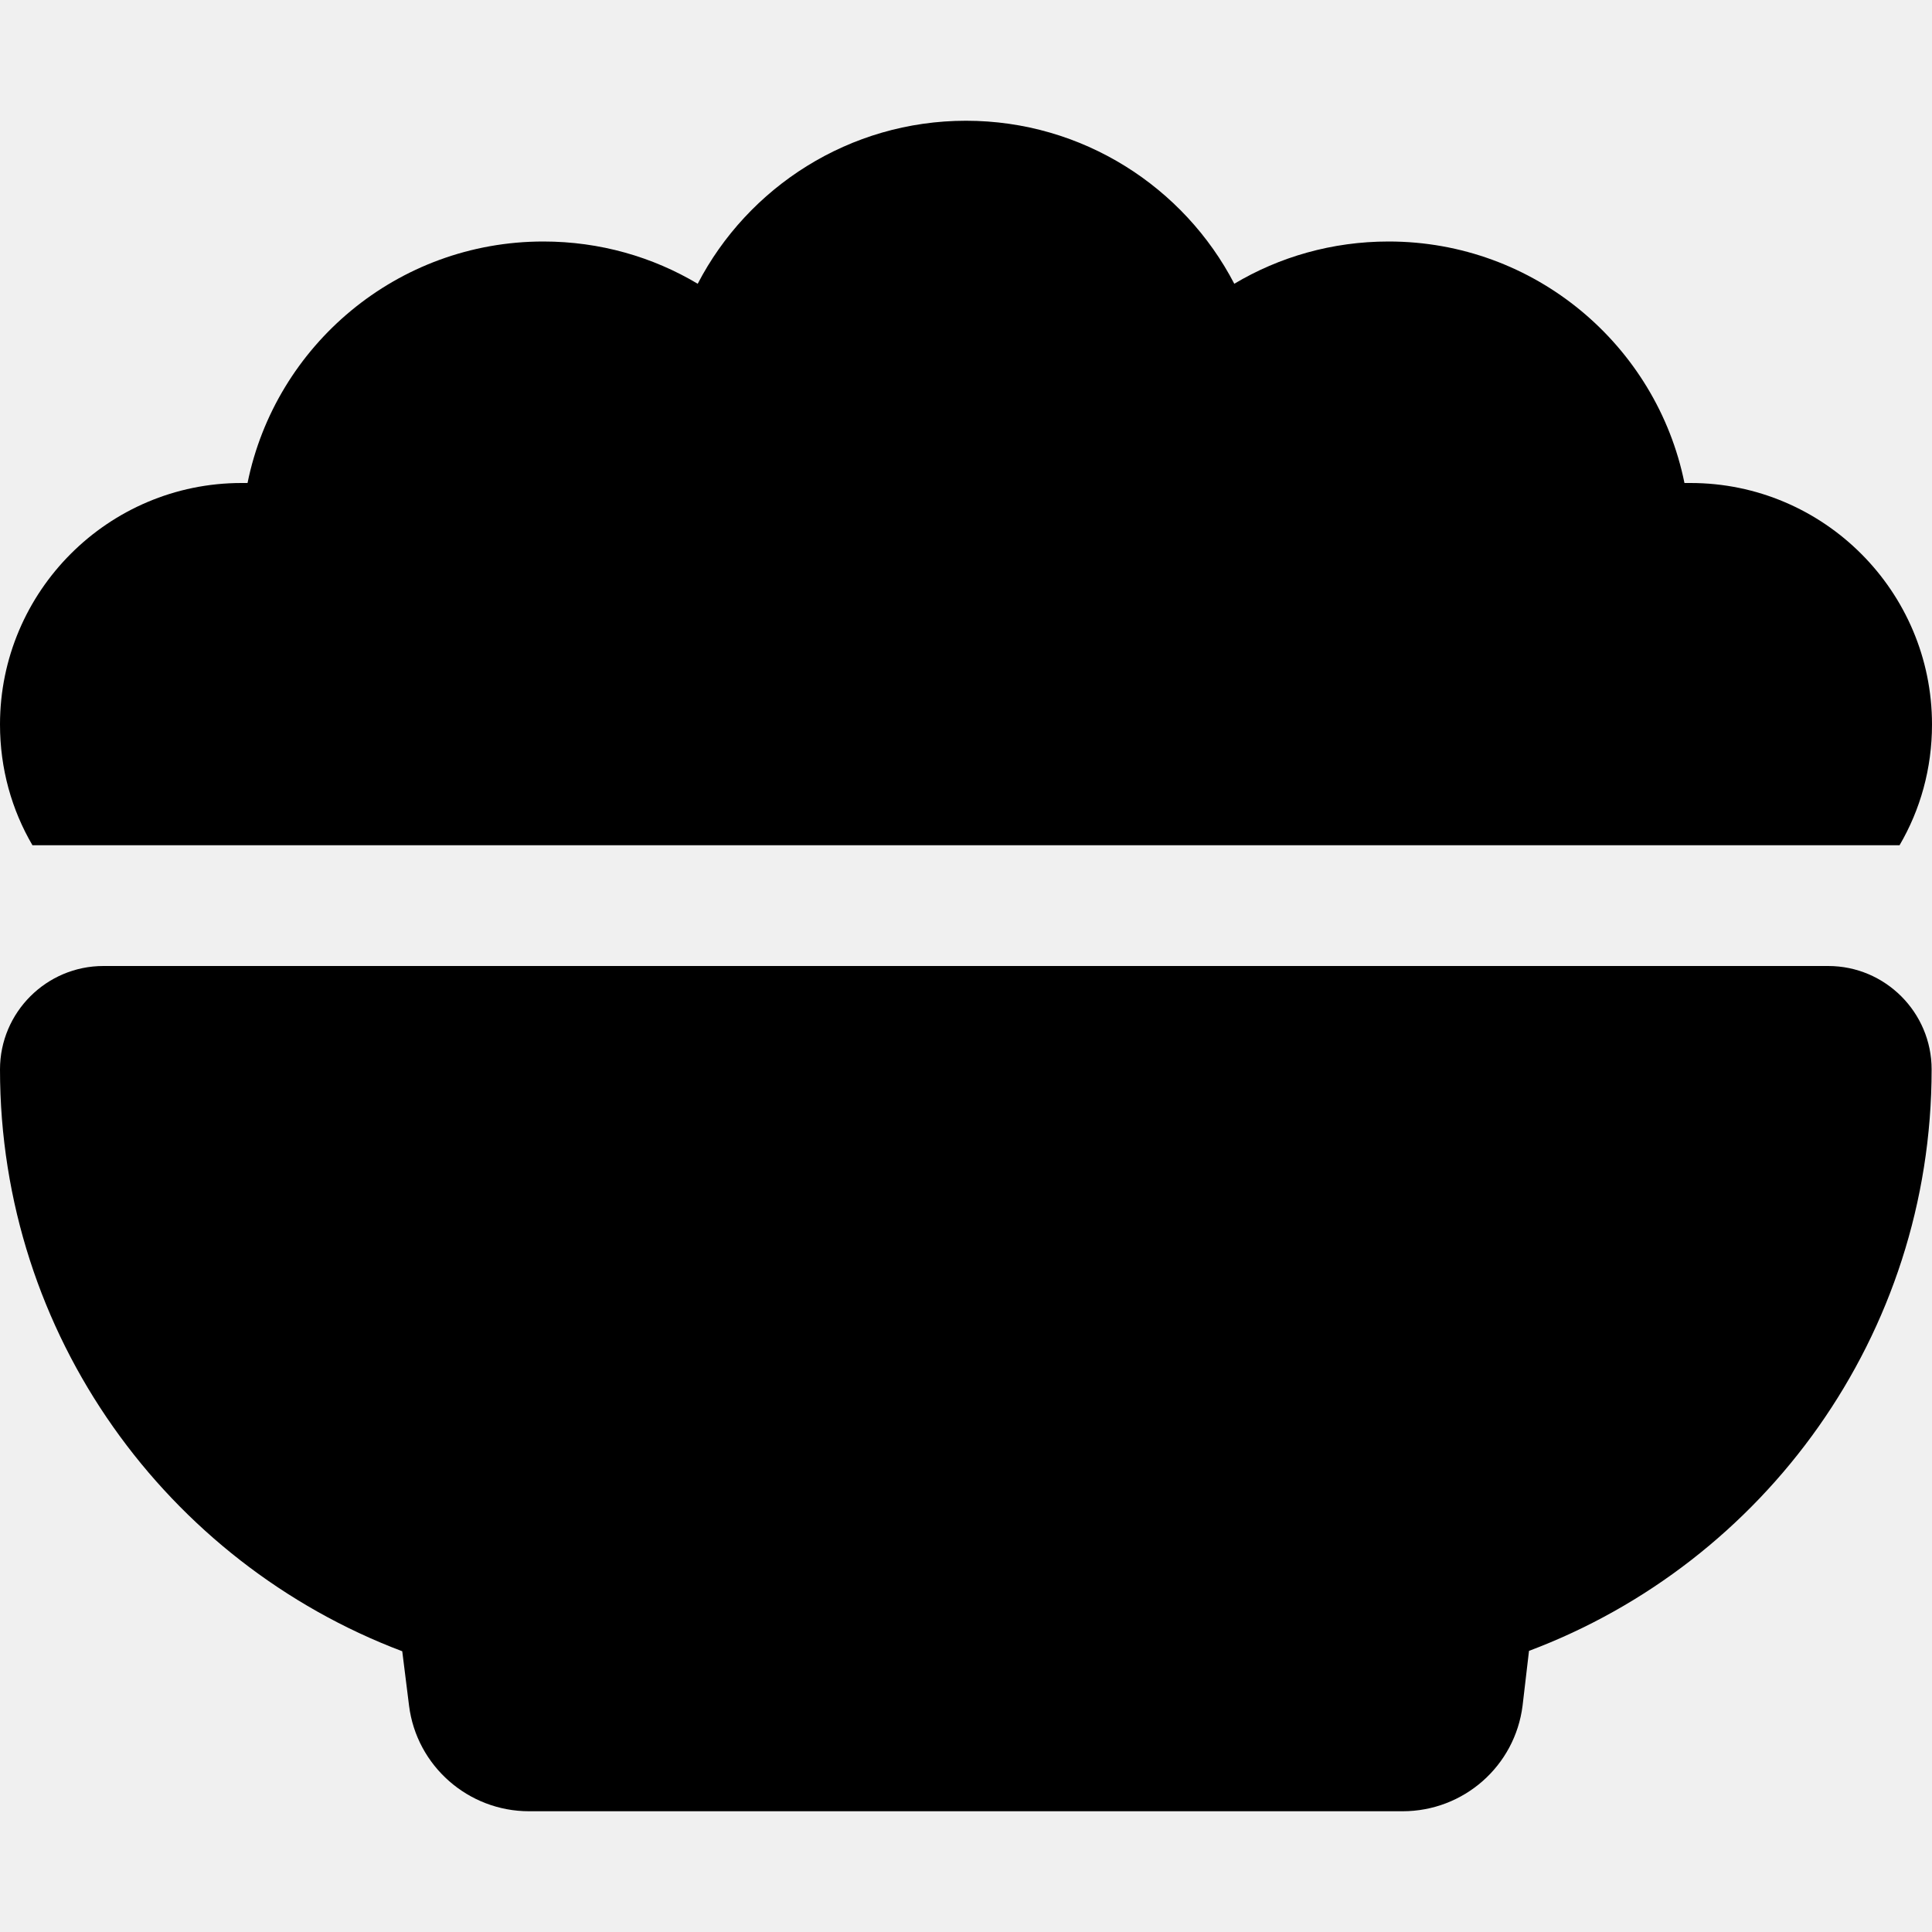
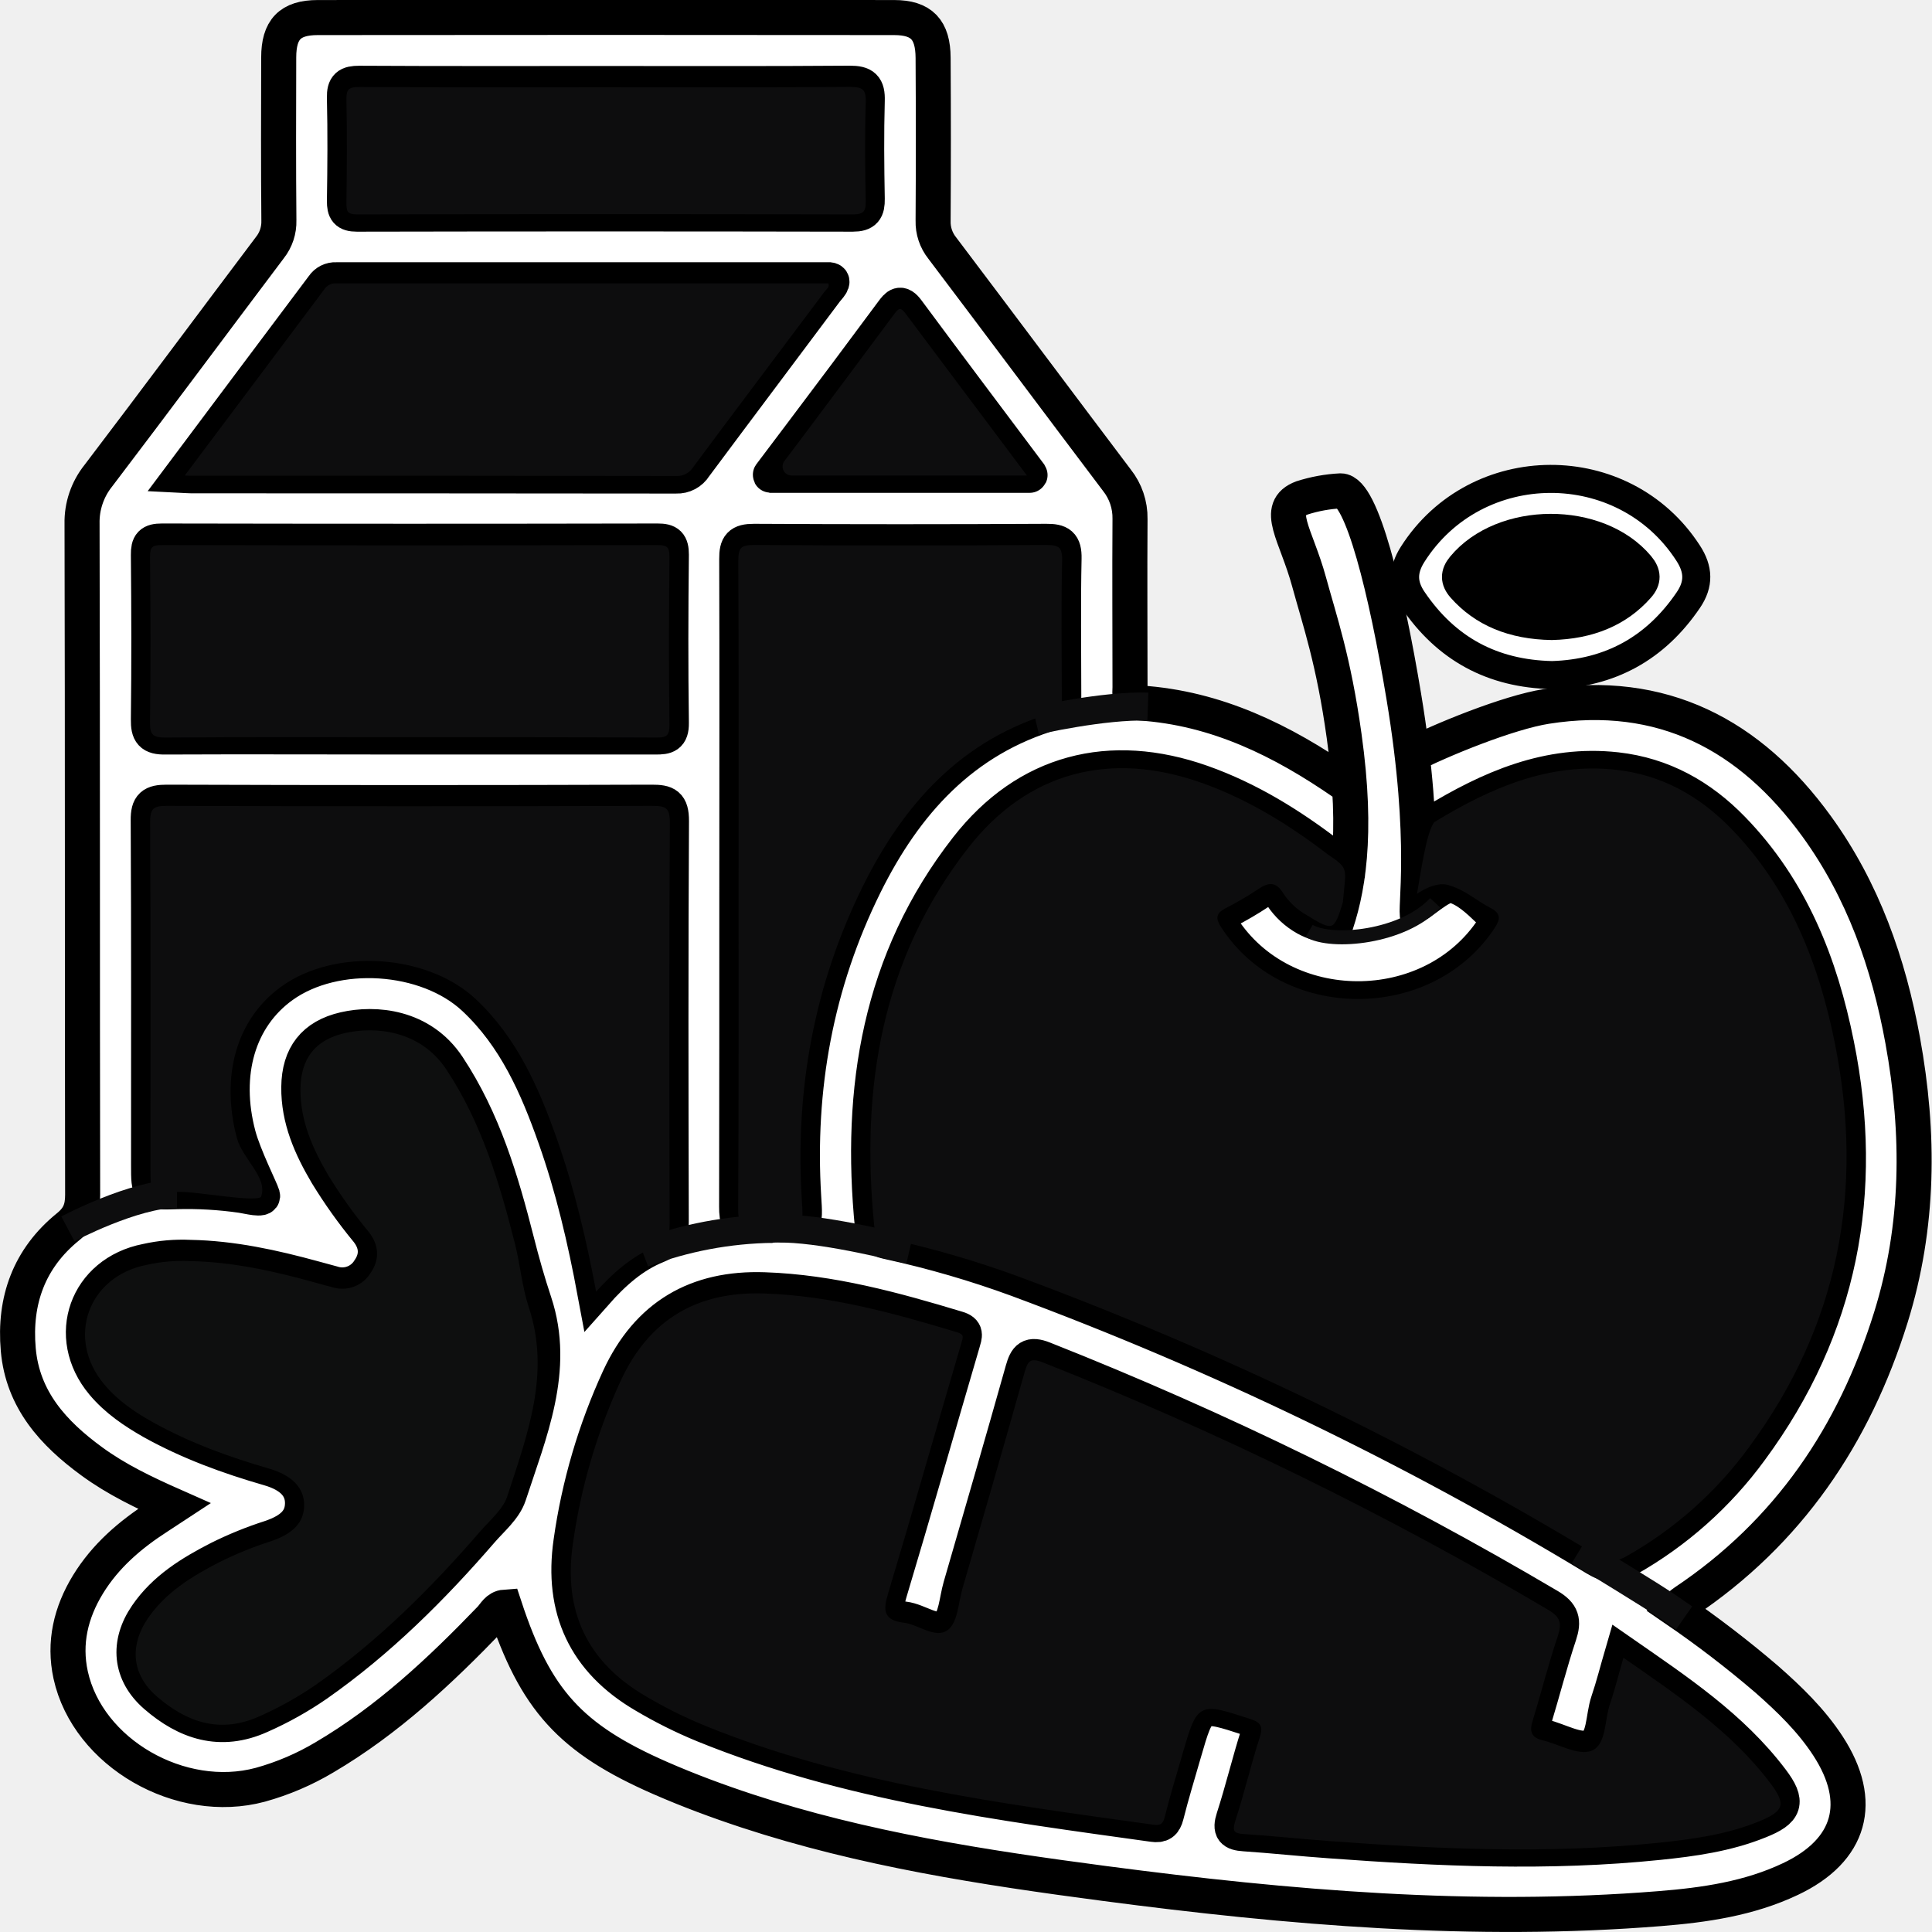
- <svg xmlns="http://www.w3.org/2000/svg" viewBox="0 0 512 512">
-   <path d="M0 192c0-35.3 28.7-64 64-64c.5 0 1.1 0 1.6 0C73 91.5 105.3 64 144 64c15 0 29 4.1 40.9 11.2C198.2 49.6 225.1 32 256 32s57.8 17.6 71.1 43.2C339 68.1 353 64 368 64c38.7 0 71 27.5 78.4 64c.5 0 1.1 0 1.6 0c35.3 0 64 28.7 64 64c0 11.7-3.1 22.6-8.6 32L8.6 224C3.1 214.6 0 203.7 0 192zm0 91.4C0 268.3 12.3 256 27.4 256l457.1 0c15.1 0 27.4 12.3 27.4 27.4c0 70.5-44.4 130.7-106.7 154.1L403.5 452c-2 16-15.6 28-31.8 28l-231.5 0c-16.1 0-29.8-12-31.8-28l-1.8-14.4C44.4 414.1 0 353.9 0 283.4z" />
+ <svg xmlns="http://www.w3.org/2000/svg" id="Layer_1" data-name="Layer 1" viewBox="0 0 551.13 551.23">
+   <defs>
+     <style>.cls-1,.cls-2{fill:#fff;}.cls-1,.cls-2,.cls-3,.cls-4,.cls-5{stroke:#000;}.cls-1,.cls-2,.cls-3,.cls-4,.cls-5,.cls-6,.cls-7{stroke-miterlimit:10;}.cls-1{stroke-width:10px;}.cls-2,.cls-3,.cls-6{stroke-width:8px;}.cls-4{fill:#0d0d0e;}.cls-5{fill:#0e0f0f;}.cls-6,.cls-7{fill:none;stroke:#0d0d0e;}.cls-7{stroke-width:4px;}</style>
+   </defs>
+   <path class="cls-1" d="M626,446.44c9.67-5,28.93-12.8,39.68-14.49,33-5.19,58.14,8,77.15,34.23,13.22,18.24,20.52,39.05,24.53,61.06,4.85,26.57,4.72,53-3.37,79-10.49,33.66-29.23,61.39-58.87,81.2-.8.53-1.49,1.23-2.56,2.12a304.48,304.48,0,0,1,25.93,19.88c6.52,5.73,12.75,11.74,17.53,19.07,10.43,16,6.56,29.84-10.69,38-11.79,5.59-24.52,7.42-37.29,8.44-53.08,4.26-105.81-.24-158.4-7.17-34.47-4.54-68.83-9.8-102-20.71-8.35-2.75-16.64-5.83-24.7-9.35-25.76-11.27-35.71-22.37-44.42-48.79-2.1.15-2.9,2-4.09,3.27-14.35,14.92-29.36,29-47.37,39.59a74.68,74.68,0,0,1-18.29,7.82c-22.77,6.13-49.24-9.08-54.12-31.32-2-9.2.05-17.82,4.93-25.82,5-8.16,12-14.16,19.94-19.28,1.36-.88,2.71-1.77,4.72-3.09-8.61-3.81-16.51-7.59-23.59-12.78-10.94-8-19.69-17.57-20.95-31.88-1.23-14,3.1-26,14.17-35,3.25-2.63,4.2-5.21,4.2-9.18-.12-63.81,0-127.61-.17-191.42a21.22,21.22,0,0,1,4.65-13.73c16.43-21.6,32.61-43.39,48.94-65.07a11.89,11.89,0,0,0,2.57-7.76c-.14-15.49-.09-31-.05-46.48,0-8,3.22-11.4,11.14-11.4q82.22-.09,164.44,0c7.85,0,11.09,3.44,11.13,11.5q.14,23.24,0,46.48a11.91,11.91,0,0,0,2.59,7.76c16.67,22.05,33.19,44.21,49.85,66.26a17.27,17.27,0,0,1,3.74,11.05c-.11,16,0,32,0,48,0,2.07-.65,4.29,2.87,4.52,21.82,1.43,40.58,10.71,58.19,22.91M605,496c4-11,7-27,3-55.56-3-21.64-7-33-10-44-3.73-13.68-10-21-2-24a43.28,43.28,0,0,1,11-2c6,0,13,28.38,18,58.56,7,42,3,61,4,63m10-9c4,1.15,7,4,10.43,7.27,2.55,1.33,2.7,2.52,1.14,4.91-17.64,27-60,26.85-77.36-.2-1.47-2.29-1.2-3.36,1.11-4.57a96.59,96.59,0,0,0,9.48-5.55c2.65-1.79,4.49-2.05,6.37,1.11a20,20,0,0,0,6.91,6.4C602,495,604.43,494.56,607,486c2.64-8.78,3.74-6.41-3.26-11.76-11.15-8.54-23-15.88-36.31-20.6-26.2-9.27-50-3.17-67.07,18.73-24.88,31.88-30.85,68.81-26.95,108.07.33,3.38,2.5,3.83,4.95,4.37a280,280,0,0,1,36.35,10.59,970,970,0,0,1,165.08,79.65c3.28,2,5.65,2.14,9,.26A111,111,0,0,0,724,644c25.63-34.76,33-73.49,24.53-115.5-4.62-23.05-13-44.35-29.74-61.56-9.07-9.35-19.92-15.45-33.1-16.93-19.47-2.17-36.17,5.24-52.21,15a4.32,4.32,0,0,0-2.22,3.67A145.39,145.39,0,0,1,629,488C628,490,636,482,639,483Zm48.39,219c-1.46,5-2.59,9.53-4.08,13.91s-1,11.37-4.92,12.93c-3.58,1.44-9-1.88-13.69-3-2.75-.64-3.35-2-2.54-4.67,2.47-8.1,4.55-16.33,7.23-24.37,1.29-3.9.82-5.91-3-8.17A1024.18,1024.18,0,0,0,522.3,618.12c-4-1.6-5-.36-6,3.17-5.81,20.63-11.79,41.21-17.75,61.79-1.15,4-1.33,9.48-4,11.45-3.2,2.34-7.94-1.72-12.12-2.21-5.36-.63-5.5-3-4.13-7.57,7.12-23.71,13.88-47.54,20.86-71.3.57-2,1.16-3.22-1.5-4-18-5.44-36.13-10.43-55.11-11.07-19.31-.66-33.24,7.45-41.45,25.22A167.78,167.78,0,0,0,387.4,670.3c-2.76,19.16,4,33.92,20.93,43.82a130,130,0,0,0,16.95,8.46c41.12,16.73,84.72,22.27,128.21,28.34,2.2.31,3.21-.33,3.78-2.63,1.49-5.95,3.31-11.83,5-17.73,4.24-14.63,4.23-14.57,18.7-9.85,2.57.84,3.42,1.6,2.48,4.51-2.53,7.91-4.43,16-7,23.91-1.1,3.42-.19,4.25,3.06,4.47,8.14.55,16.26,1.43,24.39,2,31.26,2.3,62.54,3.7,93.82.47,9.76-1,19.5-2.36,28.7-6.09,7.52-3,8.35-5.37,3.54-11.74C718.54,723.14,703,712.85,687.39,702ZM278.7,589.14a46.58,46.58,0,0,0-12.41,1.08c-17.16,3.34-23.64,21.5-12.45,34.87,3.91,4.67,8.86,8,14.12,11,10.52,5.84,21.74,9.93,33.27,13.26,6.46,1.86,9.62,5.28,9.57,10s-3,7.68-9.17,9.76a104.84,104.84,0,0,0-14.75,6c-7.91,4.07-15.43,8.66-20.58,16.19-5.48,8-4.72,16.52,2.56,22.87,8.74,7.61,18.54,10.94,29.94,5.78a97.8,97.8,0,0,0,16.1-9c17.72-12.41,32.91-27.55,47-43.84,2.82-3.25,6.57-6.35,7.83-10.2,5.74-17.62,13.62-35.76,7.26-54.89-1.93-5.8-3.55-11.52-5.06-17.48-4.43-17.42-9.51-34.55-19.63-49.83-7.64-11.54-20.78-12.62-29.51-10.62s-12.95,7.51-13.05,16.44c-.11,9.15,3.46,17.16,8,24.84A141.38,141.38,0,0,0,329.3,581.6c2.78,3.51,3.09,7.39.51,11.12a9,9,0,0,1-10.47,3.83l-5.3-1.44C302.46,591.94,290.77,589.36,278.7,589.14Zm115.57,10.31c5.31-6,10.82-10.86,17.67-13.63,3.45-1.39,4.08-3.46,4.07-6.82-.1-38.13-.16-76.26.06-114.39,0-4.69-1.48-5.35-5.64-5.34q-69.18.23-138.37,0c-4.06,0-5.31.91-5.28,5.13.18,32.8.1,65.61.1,98.41,0,7.86,0,7.84,8,7.58a109.24,109.24,0,0,1,18.43,1.06c1.87.26,6.52,1.55,6.08,0s-5.3-11.18-6.88-17.13c-4.67-17.64,0-33.65,12.55-42.67,15.1-10.86,41.13-9.19,54.75,3.54,11.67,10.92,17.89,25.06,23.06,39.72C387.93,569.18,391.36,583.85,394.27,599.45Zm40.45-117.21c0,30.81,0,61.62-.06,92.43,0,3.63.41,5.76,4.82,5,2.25-.42,4.65,0,7,.09,8,.43,7.83.46,7.32-7.8-1.91-31.18,3.52-61,17.39-89.06,11.53-23.3,27.95-41.68,54-49.26,2.91-.84,2.81-2.68,2.81-4.92,0-13-.2-26,.08-39,.09-4.1-1.26-4.9-5.06-4.88q-41.72.23-83.43,0c-4,0-4.92,1.17-4.9,5C434.79,420.63,434.72,451.43,434.72,482.24Zm-93.58-41.57c23.49,0,47,0,70.47,0,2.92,0,4.48-.29,4.43-4-.22-16-.18-32,0-48,0-3.09-.85-3.93-3.92-3.92q-70.71.14-141.44,0c-3.14,0-3.88.88-3.85,3.92.15,15.66.19,31.32,0,47-.05,3.82.83,5.07,4.88,5C294.83,440.56,318,440.67,341.14,440.67ZM276.25,366c1.61.08,2.23.14,2.85.14q69.18,0,138.36.07a5.9,5.9,0,0,0,5.28-2.82c12.42-16.69,24.94-33.3,37.4-50,.63-.84,2.86-2.94,1-3.18q-70.28,0-140.73,0a4.24,4.24,0,0,0-3.77,1.89C303.39,329.78,290.11,347.46,276.25,366ZM397,254.22c-23.33,0-46.66.06-70-.07-3.21,0-4.31.75-4.24,4.12.23,9.82.16,19.66,0,29.49,0,2.7.59,3.73,3.56,3.73q70.74-.14,141.47,0c3.43,0,4.19-1.22,4.14-4.36-.17-9.33-.26-18.67,0-28,.13-4-1.06-5-5-5C443.67,254.31,420.34,254.22,397,254.22ZM518.28,366a.11.11,0,0,0,.09-.17c-12.06-16.09-23.6-31.4-35-46.8-1.94-2.62-2.86-1.55-4.3.4Q466,337.07,452.77,354.6c-2.69,3.59-5.41,7.17-8.47,11.23a.11.11,0,0,0,.08.17Z" transform="translate(-224.49 -230.39)" />
+   <path class="cls-2" d="M667.34,423c-17.07-.36-30.21-7.49-39.69-21.46-3-4.39-3-8.46-.11-13,18.14-28.53,60.27-28.72,78.6-.34,3,4.6,3.18,8.82.05,13.41C696.79,415.44,683.8,422.5,667.34,423Z" transform="translate(-224.49 -230.39)" />
+   <path class="cls-3" d="M667.22,409c-11.12-.18-19.67-3.75-25.85-10.74-1.94-2.2-1.94-4.24-.07-6.49,11.81-14.28,39.26-14.38,51.19-.17,1.94,2.3,2.07,4.41,0,6.71C686.4,405.22,677.94,408.75,667.22,409Z" transform="translate(-224.49 -230.39)" />
+   <path class="cls-4" d="M628,487c1.26-7,3-20,5.46-22.47,16-9.74,32.74-17.15,52.21-15,13.18,1.47,24,7.57,33.1,16.92,16.69,17.21,25.12,38.51,29.74,61.57,8.43,42,1.1,80.73-24.53,115.49a110.92,110.92,0,0,1-35.18,31.33c-3.36,1.89-5.73,1.72-9-.26A970,970,0,0,0,514.71,595a281.52,281.52,0,0,0-36.35-10.59c-2.45-.54-4.62-1-4.95-4.37-3.9-39.26,2.07-76.19,26.95-108.06,17.1-21.91,40.87-28,67.07-18.73,13.33,4.72,25.16,12.05,36.31,20.59,6.26,4.2,5.26,4.2,4.38,14.11-2.57,8.56-3.28,8.81-11,4a20,20,0,0,1-6.91-6.4c-1.88-3.16-3.72-2.9-6.37-1.11a96.59,96.59,0,0,1-9.48,5.55c-2.31,1.21-2.58,2.28-1.11,4.57,17.33,27.06,59.72,27.17,77.36.2,1.56-2.39,1.41-3.58-1.14-4.91-3.84-2-7.28-5.1-11.32-6.26C633.5,481.5,626,488,628,487Z" transform="translate(-224.49 -230.39)" />
+   <path class="cls-4" d="M687.39,702.56c15.59,10.85,31.15,21.15,42.6,36.28,4.81,6.36,4,8.68-3.54,11.73-9.2,3.73-18.94,5.08-28.7,6.09-31.28,3.23-62.56,1.83-93.82-.47-8.13-.6-16.25-1.48-24.39-2-3.25-.22-4.16-1-3.06-4.47,2.55-7.89,4.45-16,7-23.91.94-2.91.09-3.67-2.48-4.51-14.47-4.72-14.46-4.78-18.7,9.86-1.7,5.9-3.52,11.77-5,17.73-.57,2.3-1.58,2.93-3.78,2.62-43.49-6.07-87.09-11.61-128.21-28.34a130,130,0,0,1-16.95-8.46c-16.89-9.9-23.69-24.66-20.93-43.81a167.74,167.74,0,0,1,13.69-46.74c8.21-17.77,22.14-25.87,41.45-25.22,19,.64,37.09,5.63,55.11,11.08,2.66.8,2.07,2.07,1.5,4-7,23.76-13.74,47.58-20.86,71.3-1.37,4.55-1.23,6.93,4.13,7.56,4.18.5,8.92,4.55,12.12,2.21,2.69-2,2.87-7.47,4-11.45,6-20.58,11.94-41.16,17.75-61.79,1-3.53,1.94-4.77,6-3.17a1024.18,1024.18,0,0,1,144.09,70.55c3.82,2.26,4.29,4.28,3,8.18-2.68,8-4.76,16.26-7.23,24.36-.81,2.65-.21,4,2.54,4.67,4.66,1.08,10.11,4.4,13.69,3,3.91-1.56,3.39-8.42,4.92-12.93S685.93,707.59,687.39,702.56Z" transform="translate(-224.49 -230.39)" />
+   <path class="cls-5" d="M278.7,589.7c12.07.22,23.76,2.8,35.34,6,1.77.49,3.53,1,5.3,1.44a9,9,0,0,0,10.47-3.83c2.58-3.73,2.27-7.61-.51-11.12a142.14,142.14,0,0,1-11.59-16.24c-4.5-7.68-8.07-15.7-8-24.85.1-8.92,4.35-14.45,13.05-16.44s21.87-.92,29.51,10.62c10.12,15.28,15.2,32.41,19.63,49.83,1.51,6,2,12.22,3.91,18,6.36,19.13-.37,36.73-6.11,54.35-1.26,3.85-5,6.95-7.83,10.2-14.1,16.29-29.29,31.43-47,43.85a99.29,99.29,0,0,1-16.1,9c-11.4,5.16-21.2,1.83-29.94-5.79-7.28-6.34-8-14.85-2.56-22.87,5.15-7.53,12.67-12.12,20.58-16.19a106,106,0,0,1,14.75-6c6.2-2.08,9.12-5.16,9.17-9.75s-3.11-8.11-9.57-10c-11.53-3.33-22.75-7.42-33.27-13.26-5.26-2.92-10.21-6.3-14.12-11-11.19-13.37-4.71-31.53,12.45-34.87A46.58,46.58,0,0,1,278.7,589.7Z" transform="translate(-224.49 -230.39)" />
+   <path class="cls-4" d="M394.27,600c-2.91-15.6-6.34-30.27-11.36-44.49-5.17-14.67-11.39-28.81-23.06-39.73-13.62-12.73-39.65-14.4-54.75-3.54-12.55,9-17.22,25-12.55,42.67,1.58,6,9.06,11.29,6.88,17.13-.88,2.36-18.33-1.3-24.51-1.1-8,.26-8,.29-8-7.58,0-32.8.08-65.6-.1-98.4,0-4.23,1.22-5.15,5.28-5.14q69.19.23,138.37,0c4.16,0,5.67.64,5.64,5.34-.22,38.12-.16,76.25-.06,114.38,0,3.36-.62,5.43-4.07,6.83C405.09,589.15,399.58,594,394.27,600Z" transform="translate(-224.49 -230.39)" />
+   <path class="cls-4" d="M434.72,482.8c0-30.8.07-61.61-.08-92.42,0-3.85.88-5,4.9-5q41.71.27,83.43,0c3.8,0,5.15.79,5.06,4.88-.28,13-.12,26-.08,39,0,2.24.1,4.08-2.81,4.93-26,7.57-42.44,25.95-54,49.25-13.87,28-19.3,57.88-17.39,89.06.51,8.26.64,8.23-7.32,7.8-2.33-.12-4.73-.5-7-.09-4.41.81-4.83-1.32-4.82-4.95C434.77,544.42,434.72,513.61,434.72,482.8Z" transform="translate(-224.49 -230.39)" />
+   <path class="cls-4" d="M341.14,441.23c-23.16,0-46.31-.1-69.47.1-4.05,0-4.93-1.22-4.88-5,.21-15.66.17-31.32,0-47,0-3,.71-3.93,3.85-3.92q70.72.15,141.44,0c3.07,0,3.95.84,3.92,3.92-.16,16-.2,32,0,48,0,3.68-1.51,4-4.43,4C388.12,441.2,364.63,441.23,341.14,441.23Z" transform="translate(-224.49 -230.39)" />
+   <path class="cls-4" d="M276.25,366.51c13.86-18.49,27.14-36.17,40.38-53.88a4.26,4.26,0,0,1,3.77-1.89q70.41,0,140.73,0c.89,1.62-.36,2.34-1,3.19-12.46,16.65-25,33.27-37.4,49.95a5.9,5.9,0,0,1-5.28,2.82q-69.18-.12-138.36-.07C278.48,366.65,277.86,366.59,276.25,366.51Z" transform="translate(-224.49 -230.39)" />
+   <path class="cls-4" d="M397,254.78c23.33,0,46.66.09,70-.09,4,0,5.15,1,5,5-.29,9.33-.2,18.66,0,28,.05,3.14-.71,4.37-4.14,4.37q-70.73-.17-141.47,0c-3,0-3.59-1-3.56-3.73.13-9.83.2-19.67,0-29.49-.07-3.37,1-4.14,4.24-4.12C350.35,254.84,373.68,254.78,397,254.78Z" transform="translate(-224.49 -230.39)" />
+   <path class="cls-4" d="M518.49,366.56H450.33a3.07,3.07,0,0,1-2.45-4.91c1.69-2.23,3.29-4.36,4.89-6.49Q465.93,337.6,479,320c1.44-1.94,2.36-3,4.3-.4C494.81,335,506.39,350.41,518.49,366.56Z" transform="translate(-224.49 -230.39)" />
+   <path class="cls-6" d="M243.86,581s18.85-10,31.14-10" transform="translate(-224.49 -230.39)" />
+   <path class="cls-6" d="M408,588a108.61,108.61,0,0,1,37-7" transform="translate(-224.49 -230.39)" />
+   <path class="cls-6" d="M444,581c11.39-.87,31,3.9,40,6" transform="translate(-224.49 -230.39)" />
+   <path class="cls-6" d="M520,436s19.36-4.44,32-4" transform="translate(-224.49 -230.39)" />
+   <path class="cls-6" d="M675,673c21.21,13,23.09,14.17,30,19" transform="translate(-224.49 -230.39)" />
+   <path class="cls-7" d="M598,496c6.38,3.77,26.78,1.94,36-8" transform="translate(-224.49 -230.39)" />
</svg>
